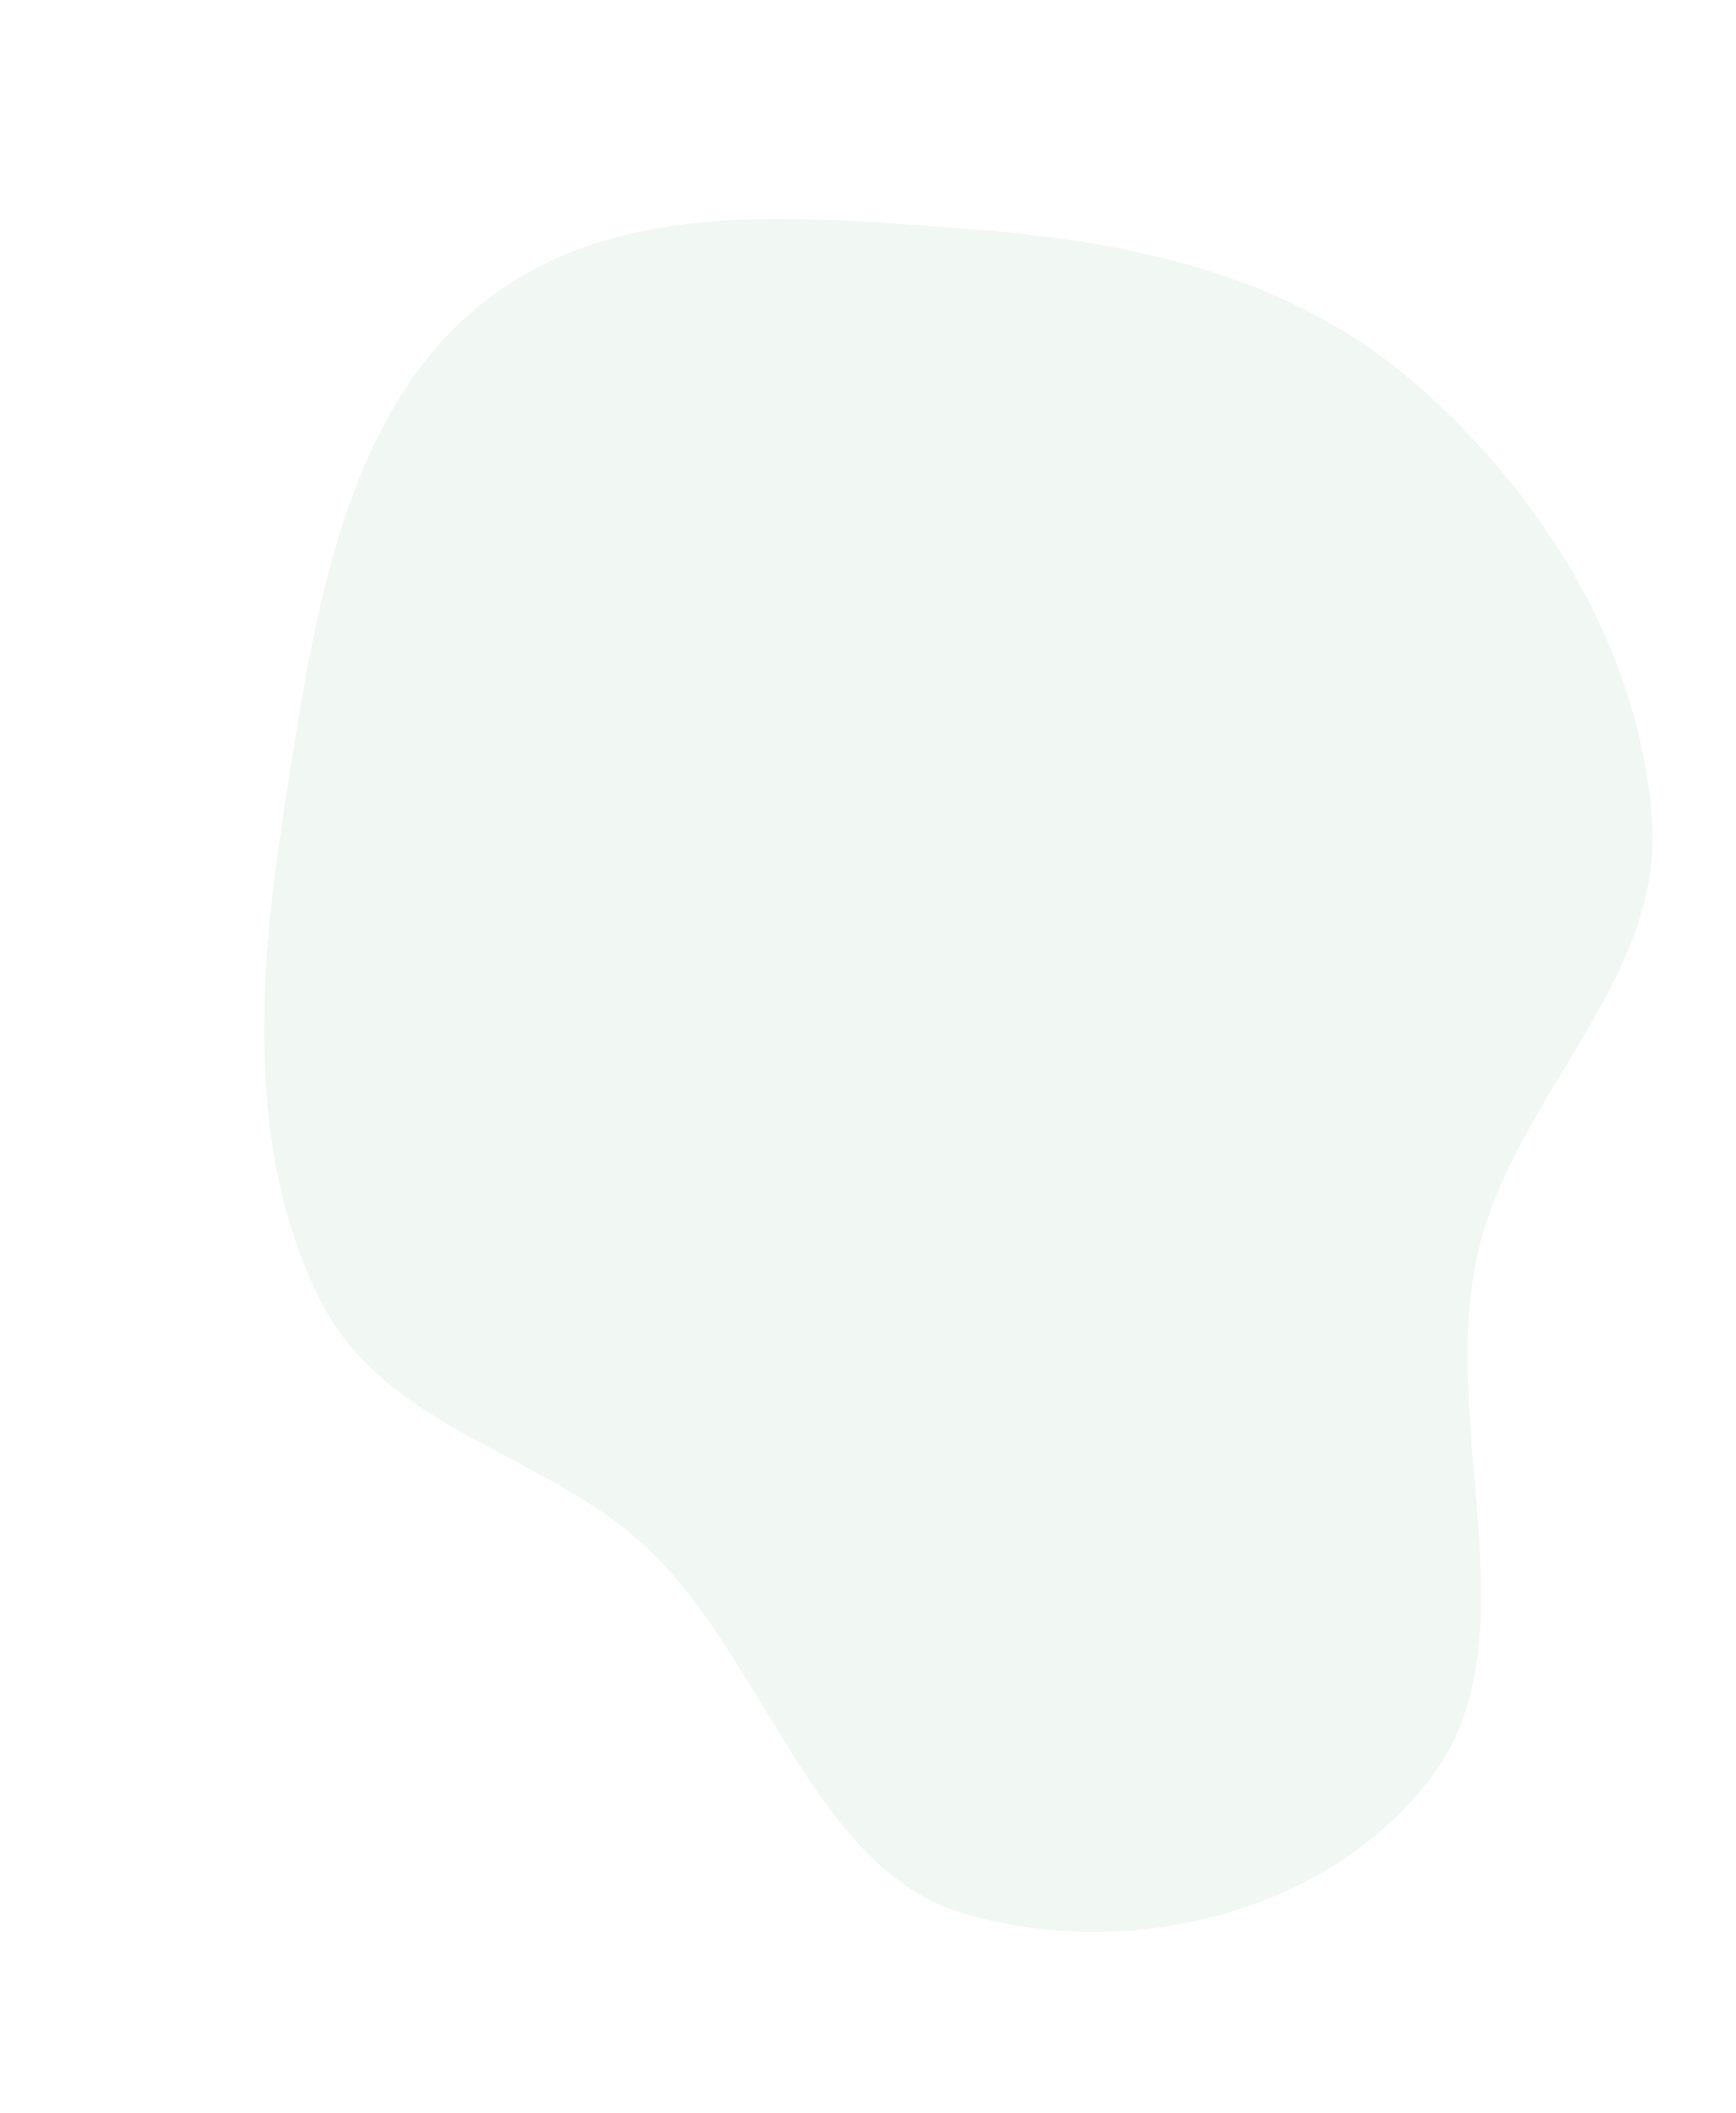
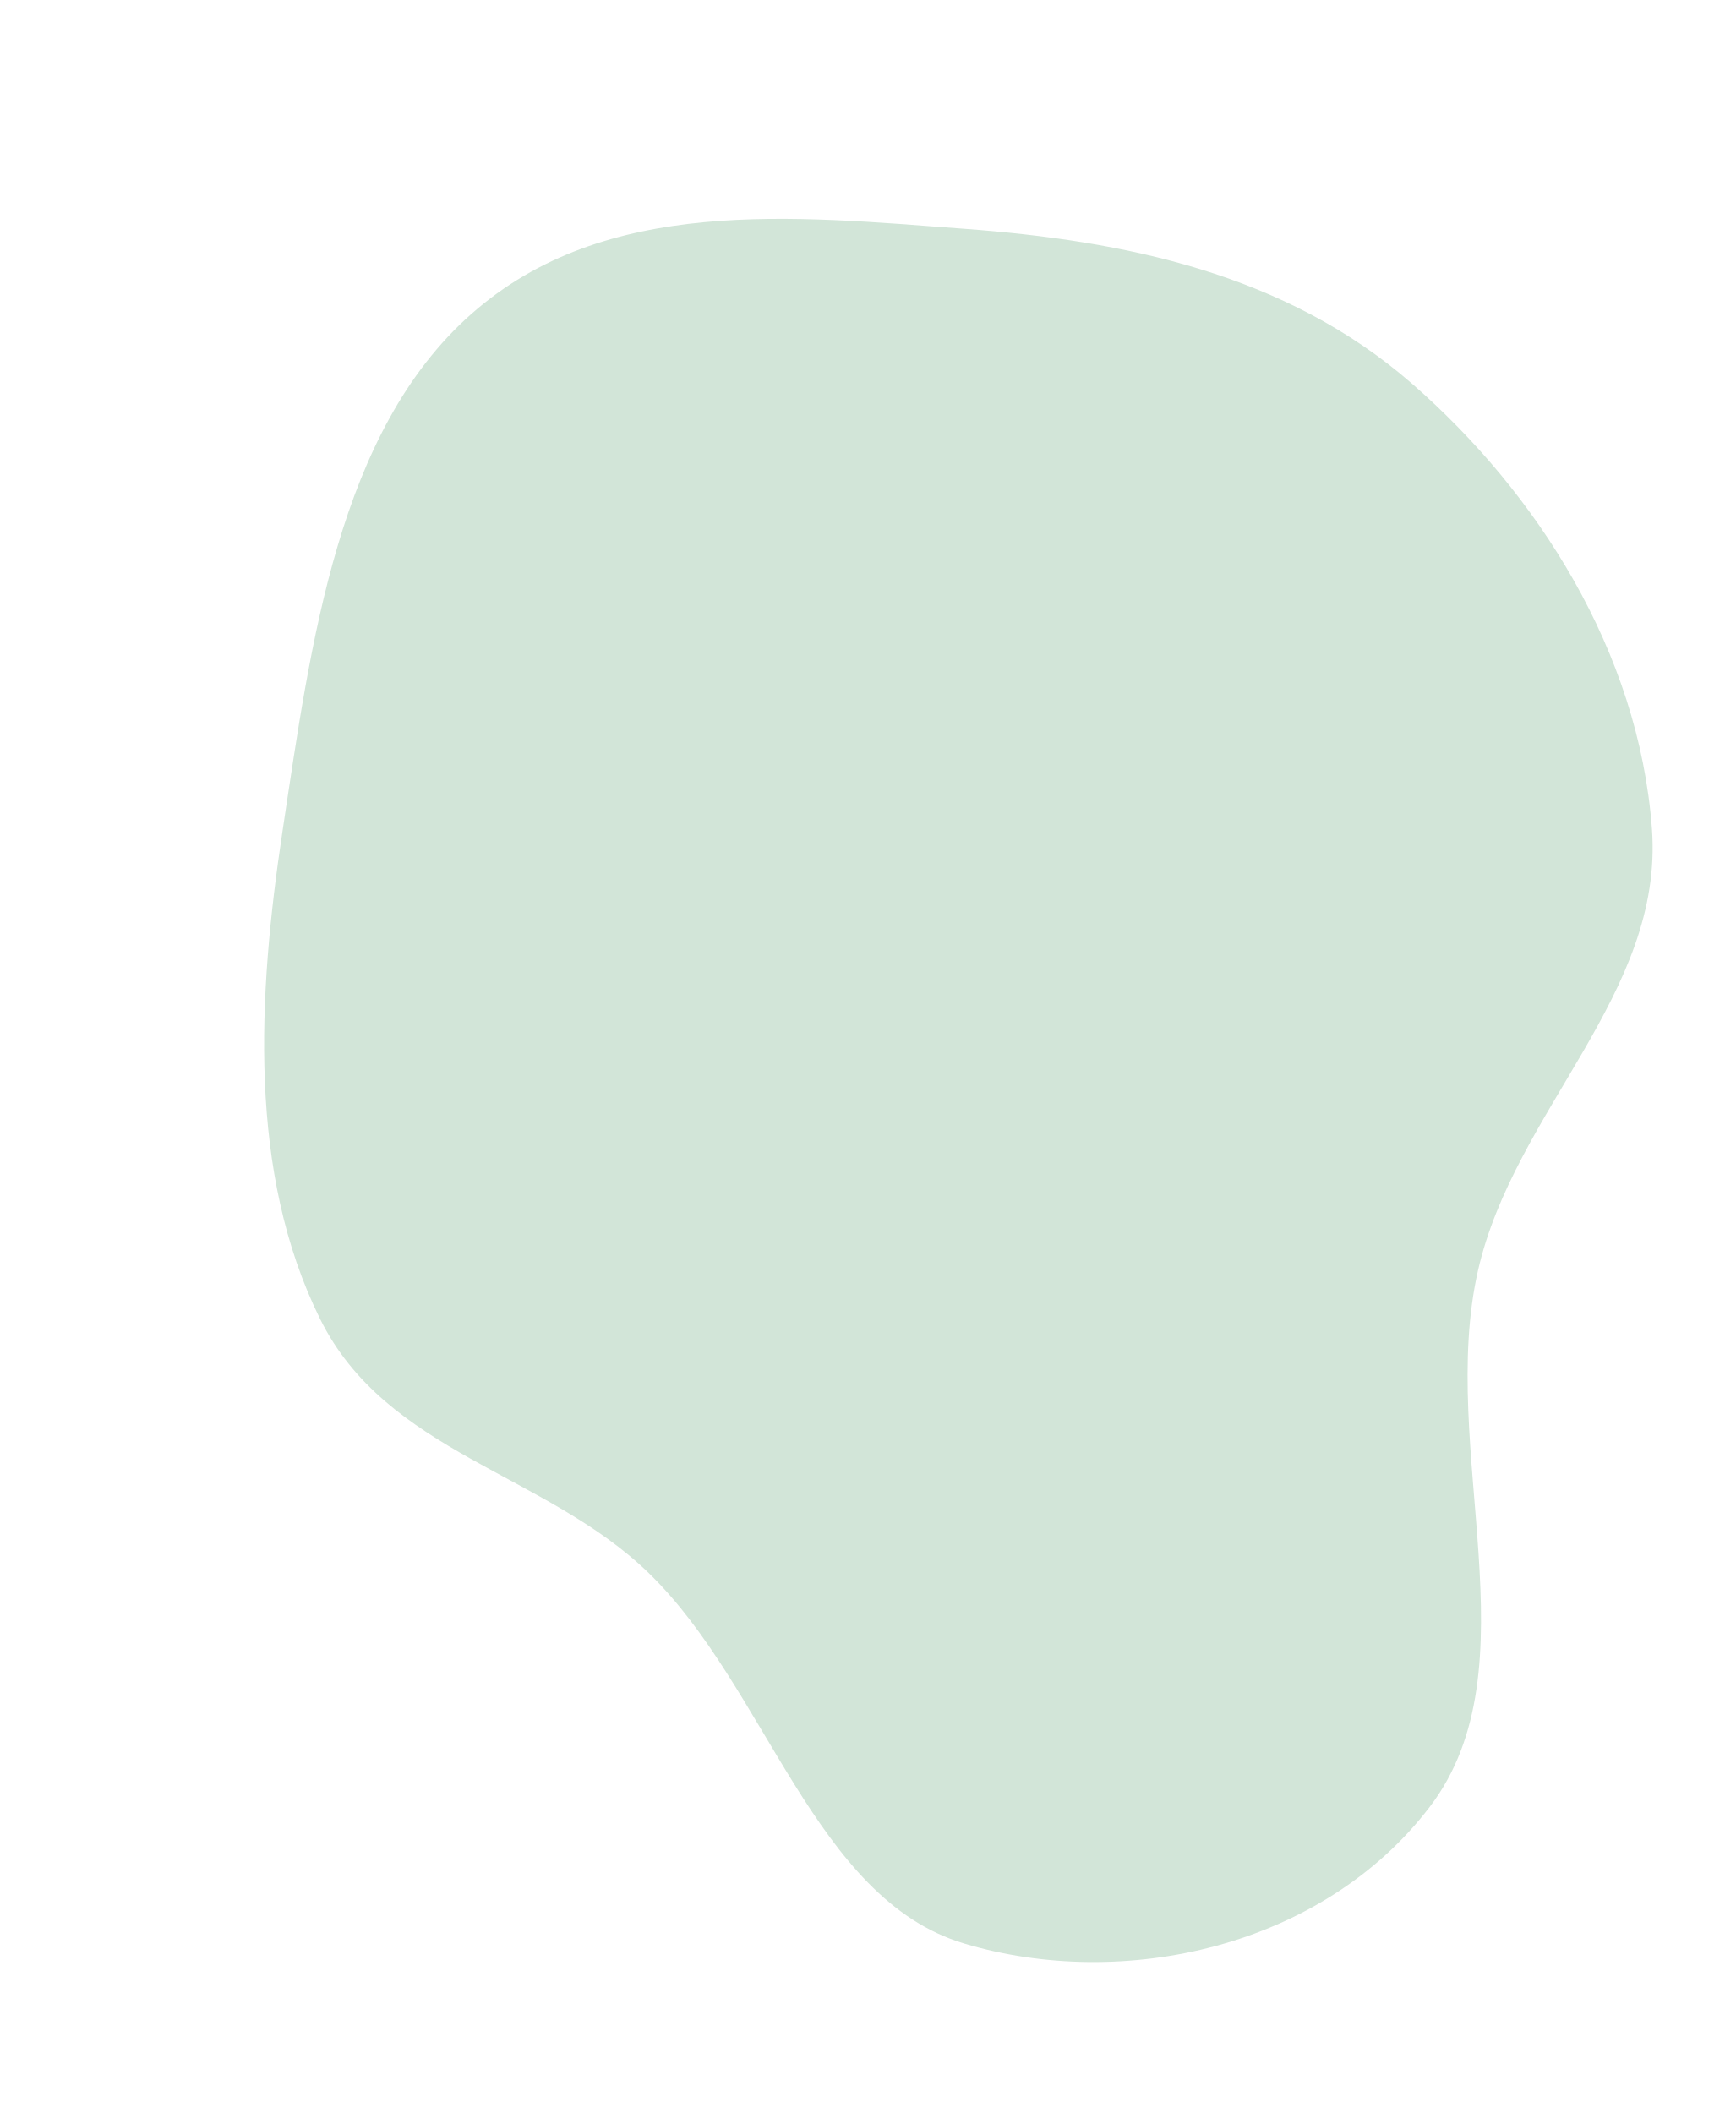
<svg xmlns="http://www.w3.org/2000/svg" width="230" height="280" viewBox="0 0 230 280" fill="none">
-   <path fill-rule="evenodd" clip-rule="evenodd" d="M127.76 253.584C107.863 247.726 101.594 220.235 85.967 205.338C72.273 192.285 51.188 189.721 42.393 172.208C32.845 153.197 34.147 130.182 37.439 108.715C41.203 84.177 44.818 56.706 62.459 41.388C80.252 25.939 105.236 28.651 127.76 30.293C148.926 31.835 170.324 36.072 187.126 50.473C203.642 64.63 217.159 85.306 218.906 108.417C220.527 129.869 200.675 145.117 195.854 165.966C190.483 189.197 203.556 217.657 189.453 235.804C175.212 254.128 148.811 259.781 127.76 253.584Z" fill="#F1F7F3" />
+   <path fill-rule="evenodd" clip-rule="evenodd" d="M127.76 257.541C107.863 251.581 101.594 223.605 85.967 208.446C72.273 195.162 51.188 192.553 42.393 174.732C32.845 155.385 34.147 131.965 37.439 110.12C41.203 85.149 44.818 57.194 62.459 41.606C80.252 25.885 105.236 28.645 127.76 30.315C148.926 31.885 170.324 36.197 187.126 50.852C203.642 65.258 217.159 86.298 218.906 109.816C220.527 131.646 200.675 147.163 195.854 168.38C190.483 192.02 203.556 220.981 189.453 239.448C175.212 258.095 148.811 263.848 127.76 257.541Z" fill="#D2E5D8" />
</svg>
